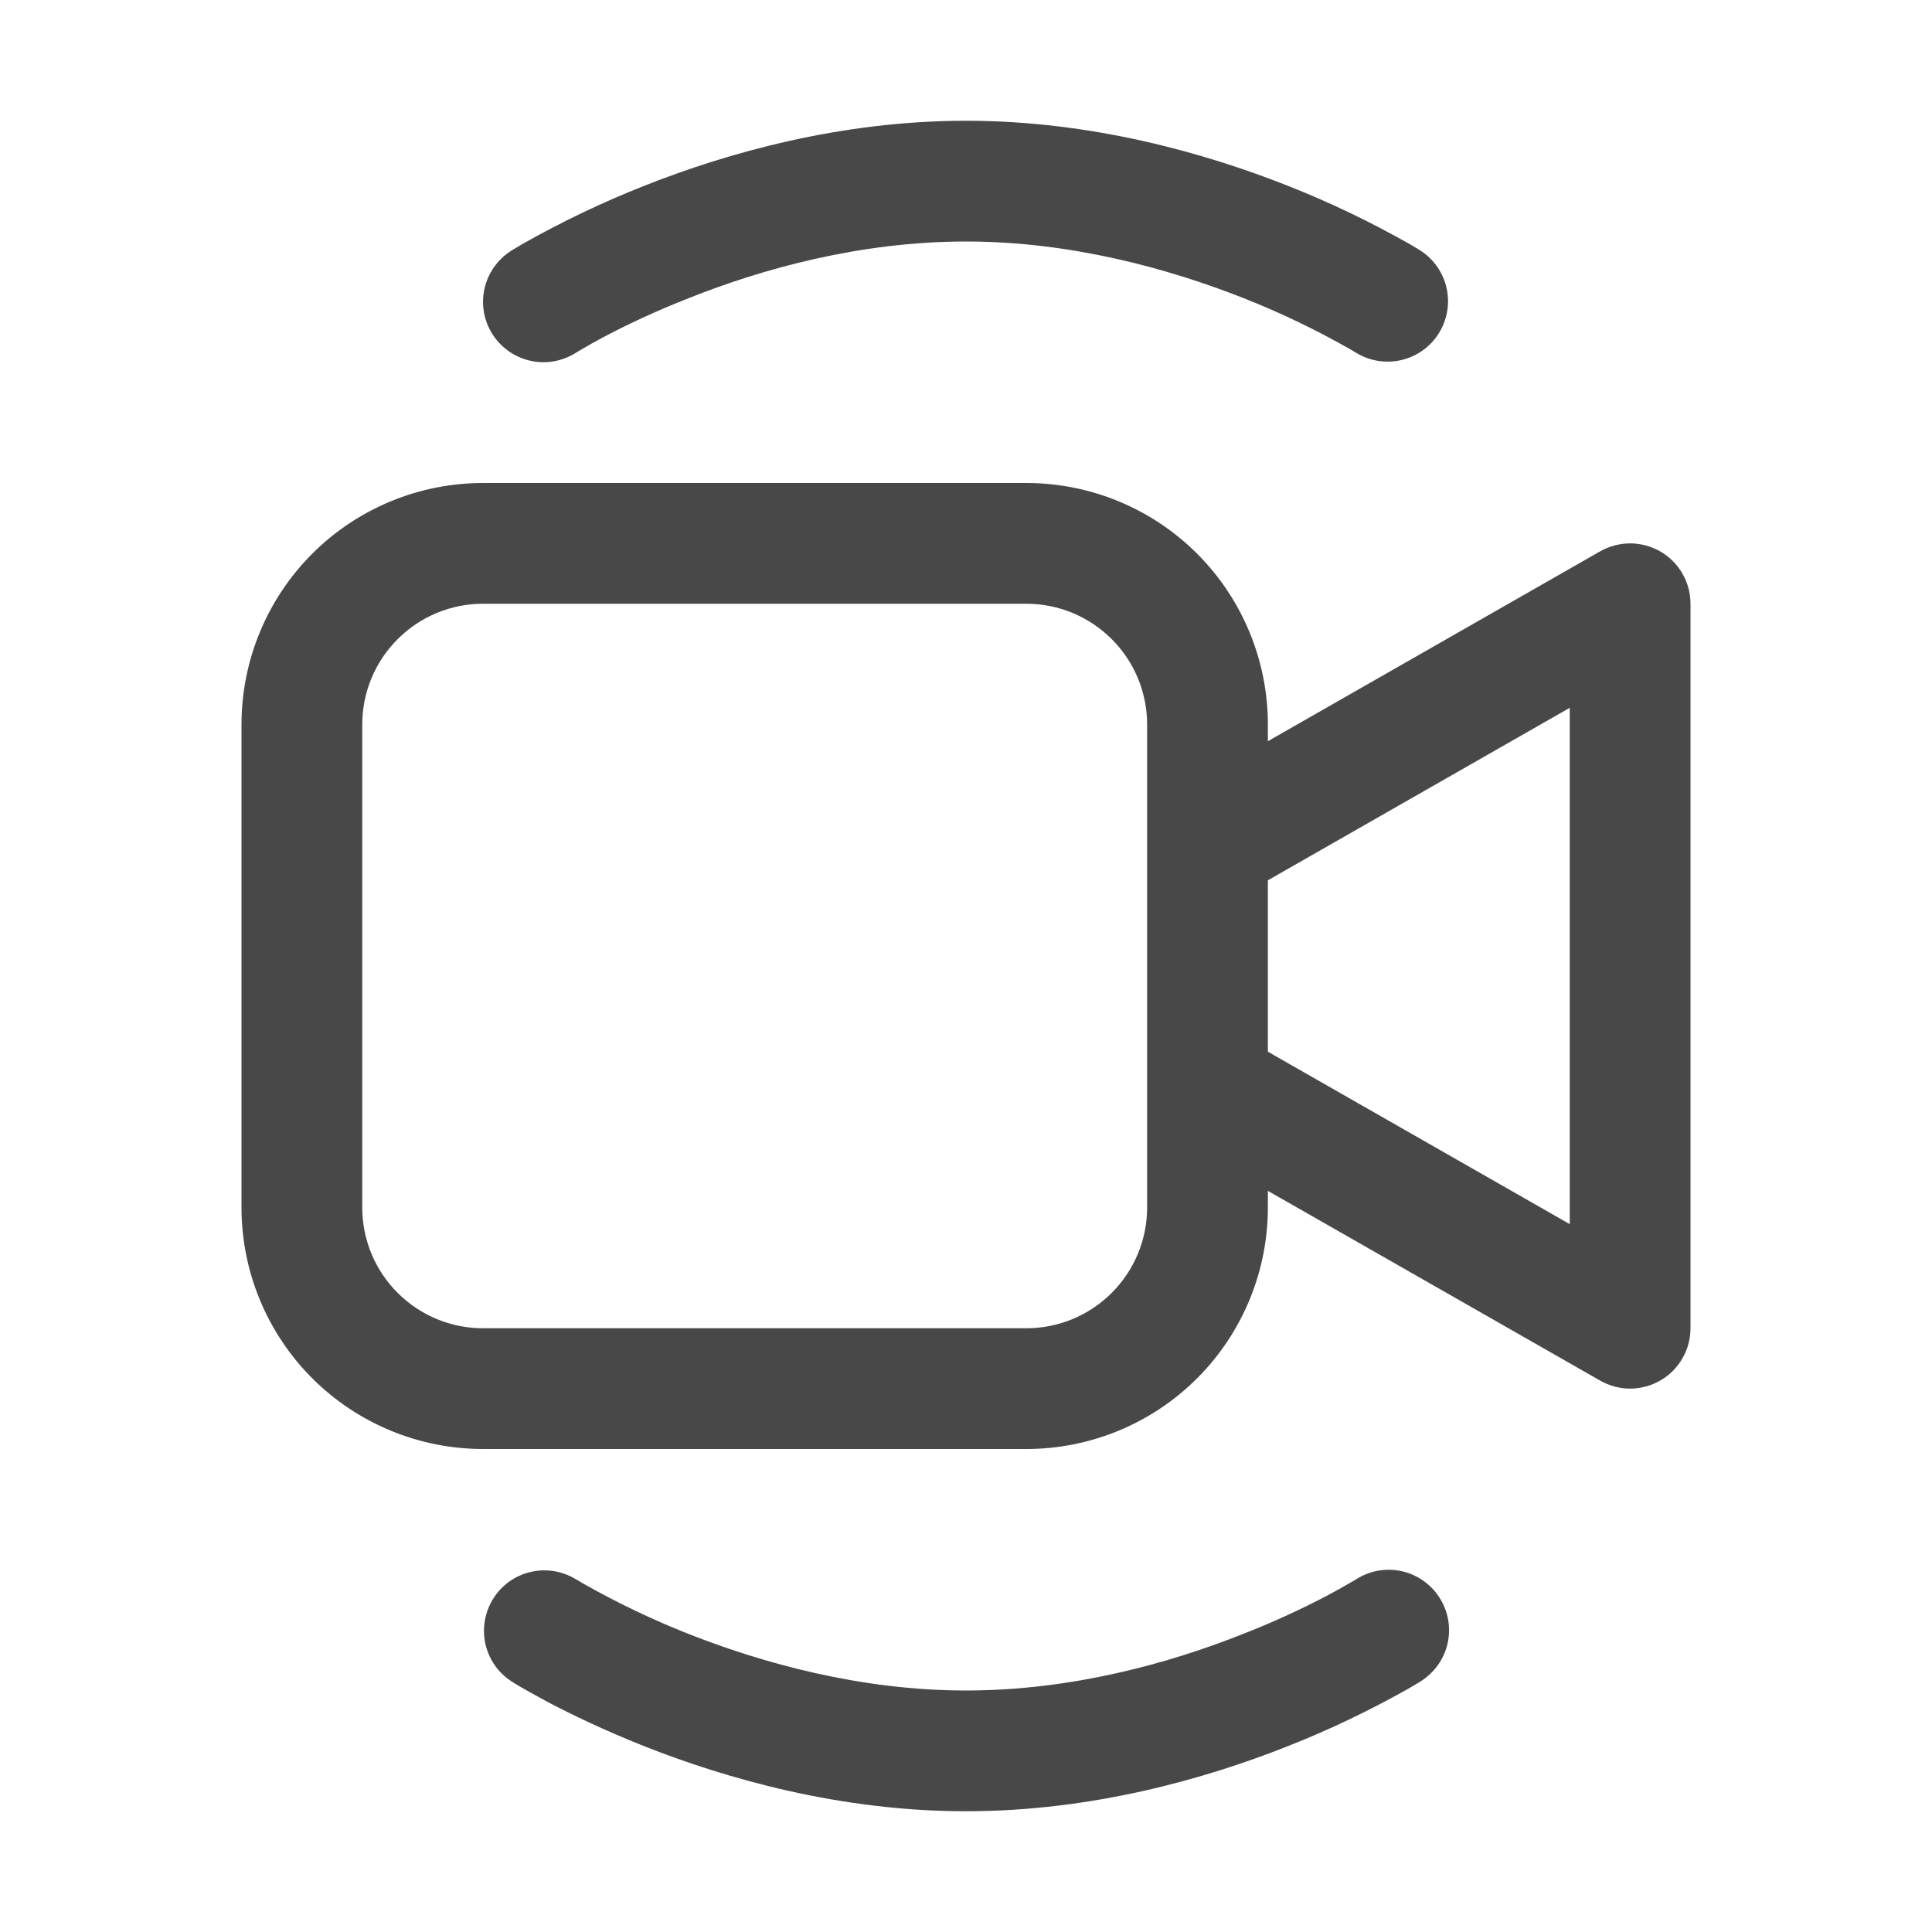
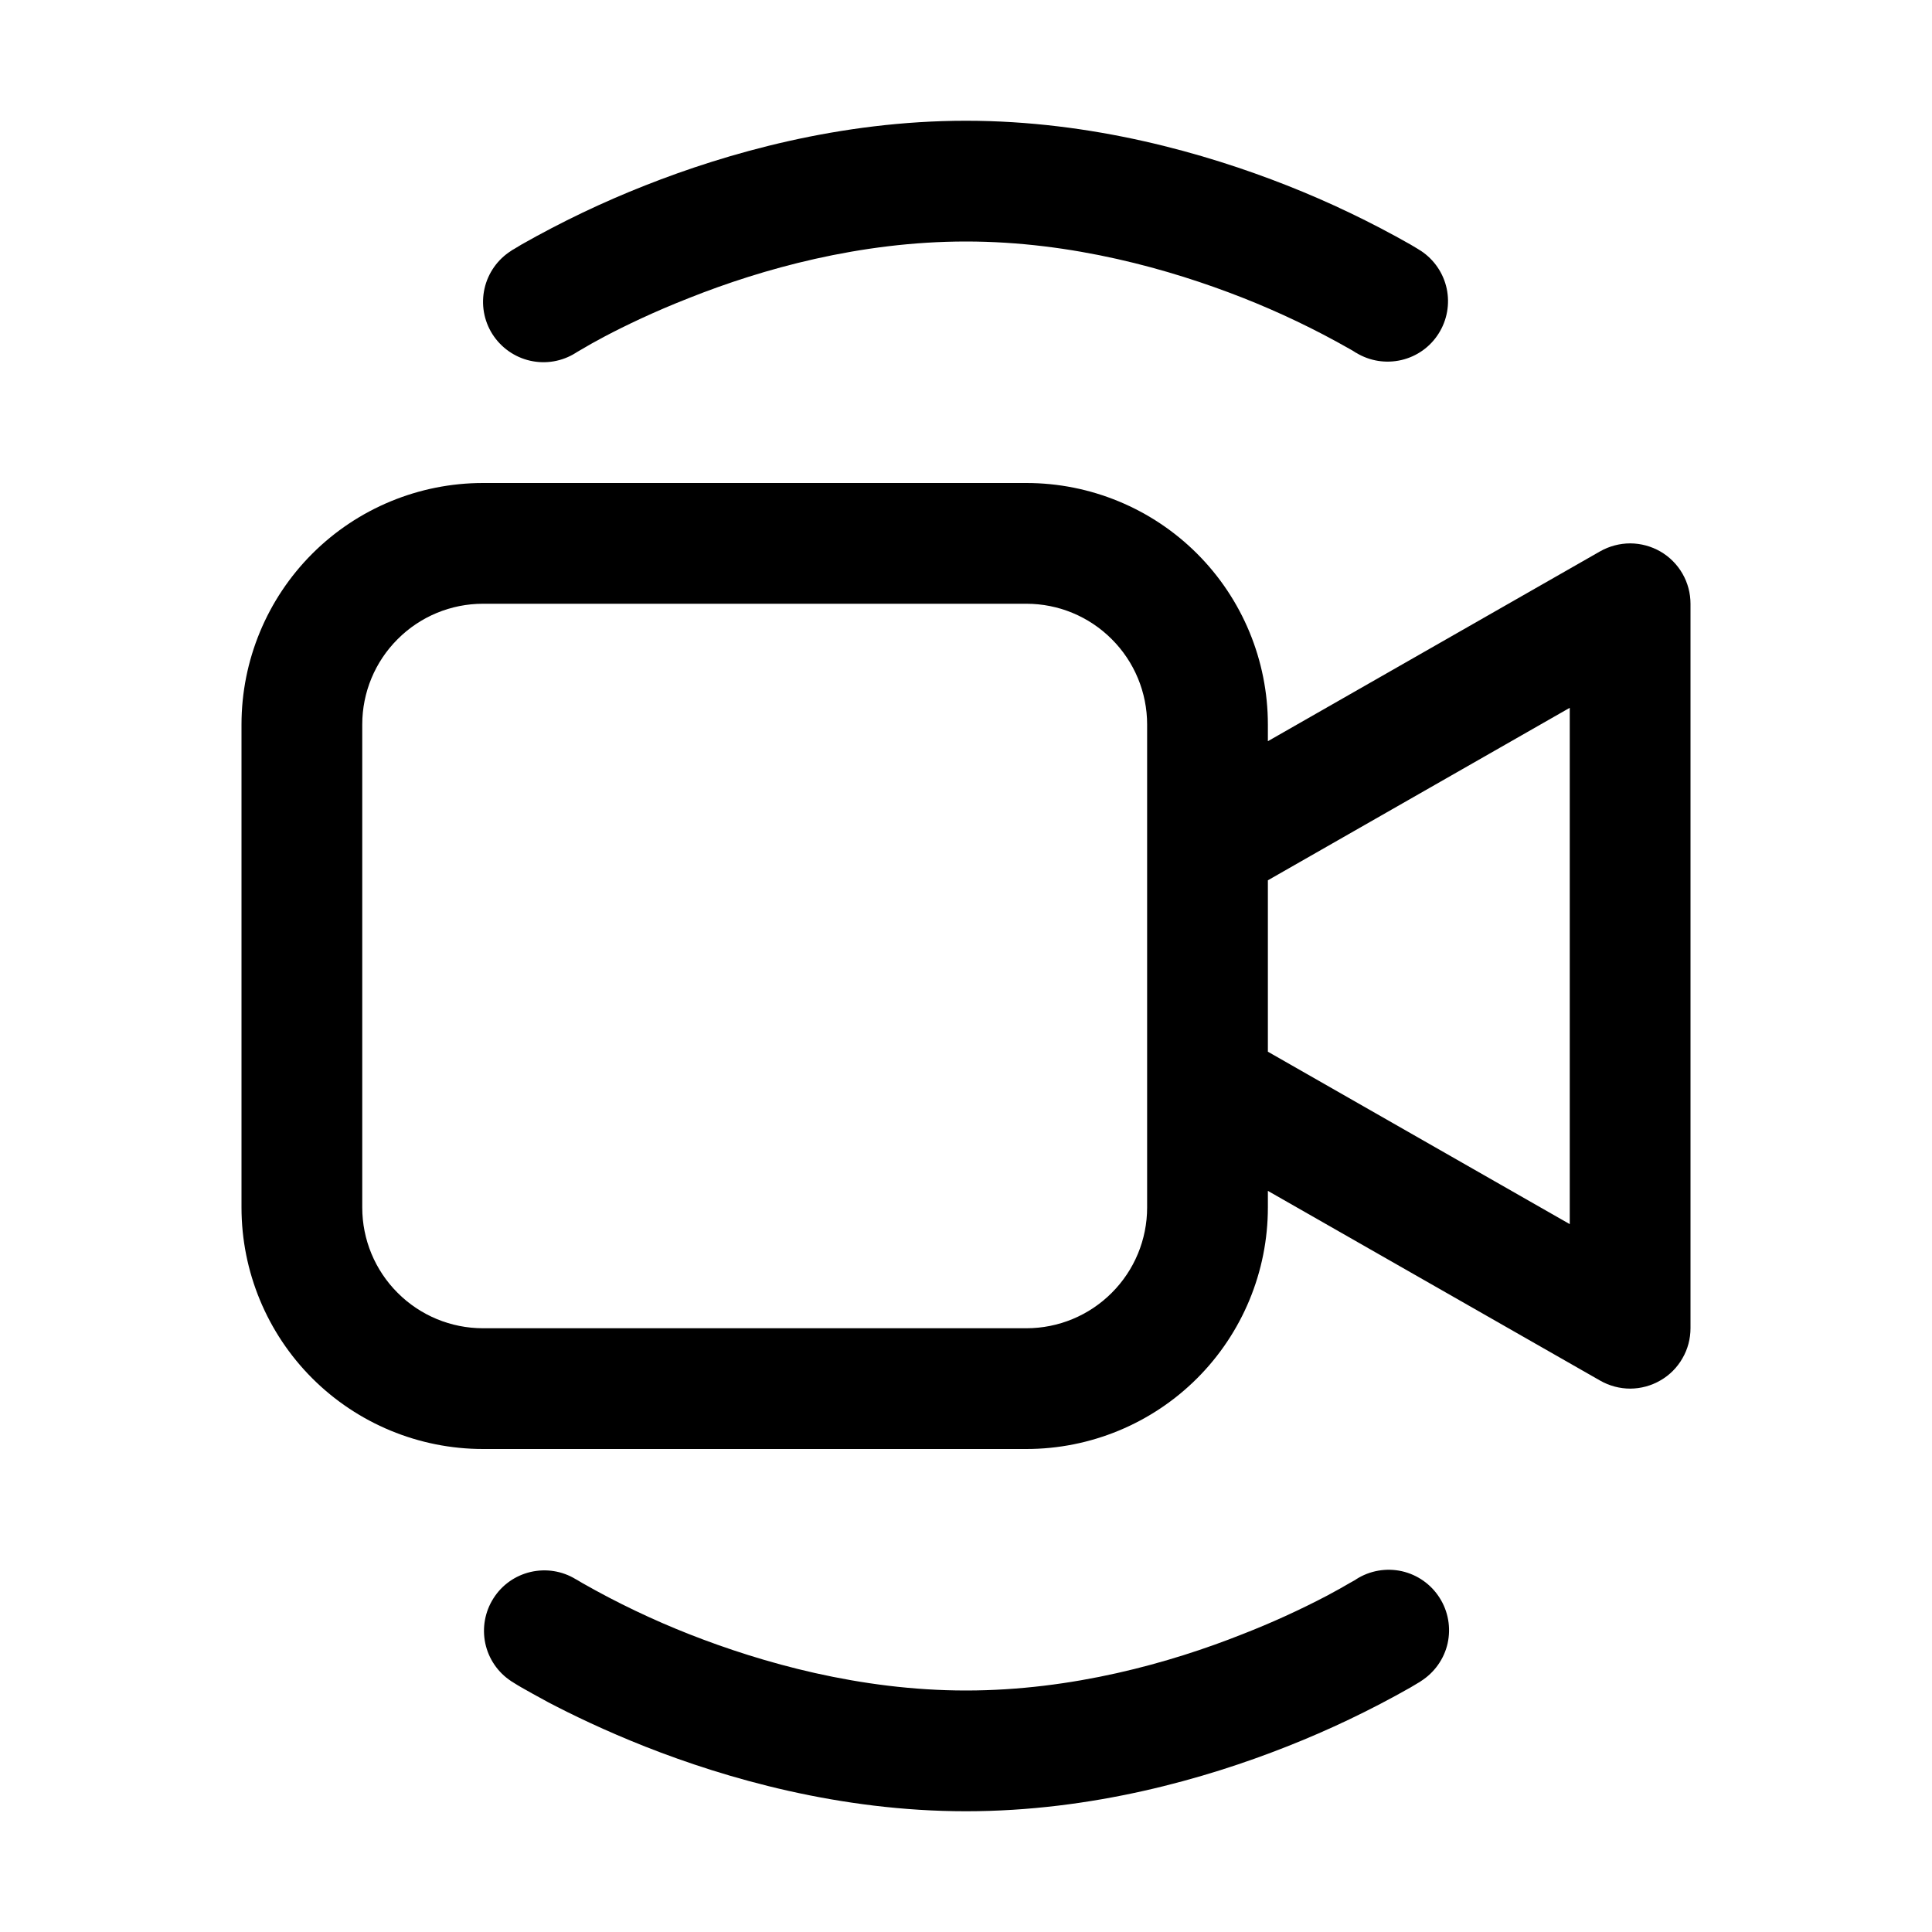
- <svg xmlns="http://www.w3.org/2000/svg" width="28" height="28" viewBox="0 0 28 28" fill="none">
-   <path d="M8.344 5.114L8.361 5.103L8.442 5.056C8.513 5.013 8.621 4.952 8.766 4.875C9.055 4.723 9.475 4.519 9.994 4.316C11.043 3.899 12.462 3.5 14 3.5C15.538 3.5 16.957 3.902 18.006 4.314C18.54 4.524 19.059 4.772 19.558 5.056C19.594 5.076 19.62 5.091 19.637 5.103L19.654 5.114H19.656C19.852 5.233 20.086 5.27 20.31 5.218C20.533 5.166 20.727 5.029 20.849 4.835C20.972 4.642 21.014 4.408 20.967 4.184C20.919 3.959 20.785 3.763 20.594 3.636L20.589 3.633L20.58 3.628L20.549 3.608L20.442 3.544C19.865 3.216 19.265 2.929 18.648 2.686C17.472 2.223 15.829 1.75 14 1.75C12.171 1.75 10.526 2.223 9.354 2.686C8.736 2.929 8.136 3.216 7.558 3.544L7.452 3.608L7.42 3.626L7.411 3.633L7.408 3.635C7.212 3.759 7.073 3.956 7.022 4.182C6.971 4.409 7.012 4.646 7.136 4.842C7.261 5.038 7.458 5.177 7.684 5.228C7.911 5.279 8.148 5.238 8.344 5.114ZM7 7C6.072 7 5.181 7.369 4.525 8.025C3.869 8.681 3.5 9.572 3.5 10.5V17.5C3.5 18.428 3.869 19.319 4.525 19.975C5.181 20.631 6.072 21 7 21H14.875C15.803 21 16.694 20.631 17.35 19.975C18.006 19.319 18.375 18.428 18.375 17.5V17.259L23.191 20.009C23.324 20.085 23.475 20.125 23.628 20.125C23.781 20.124 23.932 20.083 24.064 20.006C24.197 19.93 24.307 19.819 24.383 19.686C24.46 19.554 24.5 19.403 24.5 19.25V8.75C24.5 8.597 24.46 8.446 24.383 8.313C24.307 8.181 24.197 8.07 24.064 7.993C23.932 7.917 23.781 7.876 23.628 7.875C23.475 7.875 23.324 7.915 23.191 7.99L18.375 10.742V10.5C18.375 9.572 18.006 8.681 17.35 8.025C16.694 7.369 15.803 7 14.875 7H7ZM18.375 12.758L22.75 10.258V17.741L18.375 15.242V12.758ZM5.25 10.5C5.25 10.036 5.434 9.591 5.763 9.263C6.091 8.934 6.536 8.75 7 8.75H14.875C15.339 8.75 15.784 8.934 16.112 9.263C16.441 9.591 16.625 10.036 16.625 10.5V17.5C16.625 17.964 16.441 18.409 16.112 18.737C15.784 19.066 15.339 19.25 14.875 19.25H7C6.536 19.25 6.091 19.066 5.763 18.737C5.434 18.409 5.25 17.964 5.25 17.5V10.5ZM8.346 22.888L8.344 22.887C8.148 22.767 7.914 22.73 7.69 22.782C7.467 22.834 7.273 22.971 7.151 23.165C7.028 23.358 6.986 23.592 7.033 23.816C7.081 24.041 7.215 24.237 7.406 24.363L7.411 24.367L7.42 24.372L7.452 24.392C7.476 24.408 7.512 24.429 7.558 24.456C7.652 24.51 7.782 24.582 7.95 24.673C8.284 24.848 8.764 25.081 9.354 25.314C10.526 25.776 12.171 26.25 14 26.25C15.831 26.25 17.474 25.777 18.646 25.314C19.264 25.071 19.864 24.784 20.442 24.456L20.549 24.392L20.58 24.374L20.589 24.367L20.592 24.365C20.788 24.241 20.929 24.044 20.98 23.817C21.03 23.59 20.989 23.353 20.864 23.157C20.74 22.961 20.543 22.822 20.316 22.771C20.09 22.721 19.852 22.762 19.656 22.887L19.639 22.899L19.558 22.944C19.487 22.987 19.379 23.047 19.234 23.125C18.835 23.334 18.425 23.521 18.006 23.684C16.957 24.101 15.538 24.5 14 24.5C12.462 24.5 11.043 24.098 9.994 23.686C9.46 23.476 8.941 23.228 8.442 22.944L8.363 22.897L8.346 22.888Z" fill="#484848" />
+ <svg xmlns="http://www.w3.org/2000/svg" width="28" height="28" viewBox="0 0 28 28">
+   <path d="M8.344 5.114L8.361 5.103L8.442 5.056C8.513 5.013 8.621 4.952 8.766 4.875C9.055 4.723 9.475 4.519 9.994 4.316C11.043 3.899 12.462 3.5 14 3.5C15.538 3.5 16.957 3.902 18.006 4.314C18.54 4.524 19.059 4.772 19.558 5.056C19.594 5.076 19.62 5.091 19.637 5.103L19.654 5.114H19.656C19.852 5.233 20.086 5.27 20.31 5.218C20.533 5.166 20.727 5.029 20.849 4.835C20.972 4.642 21.014 4.408 20.967 4.184C20.919 3.959 20.785 3.763 20.594 3.636L20.589 3.633L20.58 3.628L20.549 3.608L20.442 3.544C19.865 3.216 19.265 2.929 18.648 2.686C17.472 2.223 15.829 1.75 14 1.75C12.171 1.75 10.526 2.223 9.354 2.686C8.736 2.929 8.136 3.216 7.558 3.544L7.452 3.608L7.42 3.626L7.411 3.633L7.408 3.635C7.212 3.759 7.073 3.956 7.022 4.182C6.971 4.409 7.012 4.646 7.136 4.842C7.261 5.038 7.458 5.177 7.684 5.228C7.911 5.279 8.148 5.238 8.344 5.114ZM7 7C6.072 7 5.181 7.369 4.525 8.025C3.869 8.681 3.5 9.572 3.5 10.5V17.5C3.5 18.428 3.869 19.319 4.525 19.975C5.181 20.631 6.072 21 7 21H14.875C15.803 21 16.694 20.631 17.35 19.975C18.006 19.319 18.375 18.428 18.375 17.5V17.259L23.191 20.009C23.324 20.085 23.475 20.125 23.628 20.125C23.781 20.124 23.932 20.083 24.064 20.006C24.197 19.93 24.307 19.819 24.383 19.686C24.46 19.554 24.5 19.403 24.5 19.25V8.75C24.5 8.597 24.46 8.446 24.383 8.313C24.307 8.181 24.197 8.07 24.064 7.993C23.932 7.917 23.781 7.876 23.628 7.875C23.475 7.875 23.324 7.915 23.191 7.99L18.375 10.742V10.5C18.375 9.572 18.006 8.681 17.35 8.025C16.694 7.369 15.803 7 14.875 7H7ZM18.375 12.758L22.75 10.258V17.741L18.375 15.242V12.758ZM5.25 10.5C5.25 10.036 5.434 9.591 5.763 9.263C6.091 8.934 6.536 8.75 7 8.75H14.875C15.339 8.75 15.784 8.934 16.112 9.263C16.441 9.591 16.625 10.036 16.625 10.5V17.5C16.625 17.964 16.441 18.409 16.112 18.737C15.784 19.066 15.339 19.25 14.875 19.25H7C6.536 19.25 6.091 19.066 5.763 18.737C5.434 18.409 5.25 17.964 5.25 17.5V10.5ZM8.346 22.888L8.344 22.887C8.148 22.767 7.914 22.73 7.69 22.782C7.467 22.834 7.273 22.971 7.151 23.165C7.028 23.358 6.986 23.592 7.033 23.816C7.081 24.041 7.215 24.237 7.406 24.363L7.411 24.367L7.42 24.372L7.452 24.392C7.476 24.408 7.512 24.429 7.558 24.456C7.652 24.51 7.782 24.582 7.95 24.673C8.284 24.848 8.764 25.081 9.354 25.314C10.526 25.776 12.171 26.25 14 26.25C15.831 26.25 17.474 25.777 18.646 25.314C19.264 25.071 19.864 24.784 20.442 24.456L20.549 24.392L20.58 24.374L20.589 24.367L20.592 24.365C20.788 24.241 20.929 24.044 20.98 23.817C21.03 23.59 20.989 23.353 20.864 23.157C20.74 22.961 20.543 22.822 20.316 22.771C20.09 22.721 19.852 22.762 19.656 22.887L19.639 22.899L19.558 22.944C19.487 22.987 19.379 23.047 19.234 23.125C18.835 23.334 18.425 23.521 18.006 23.684C16.957 24.101 15.538 24.5 14 24.5C12.462 24.5 11.043 24.098 9.994 23.686C9.46 23.476 8.941 23.228 8.442 22.944L8.363 22.897L8.346 22.888Z" />
</svg>
